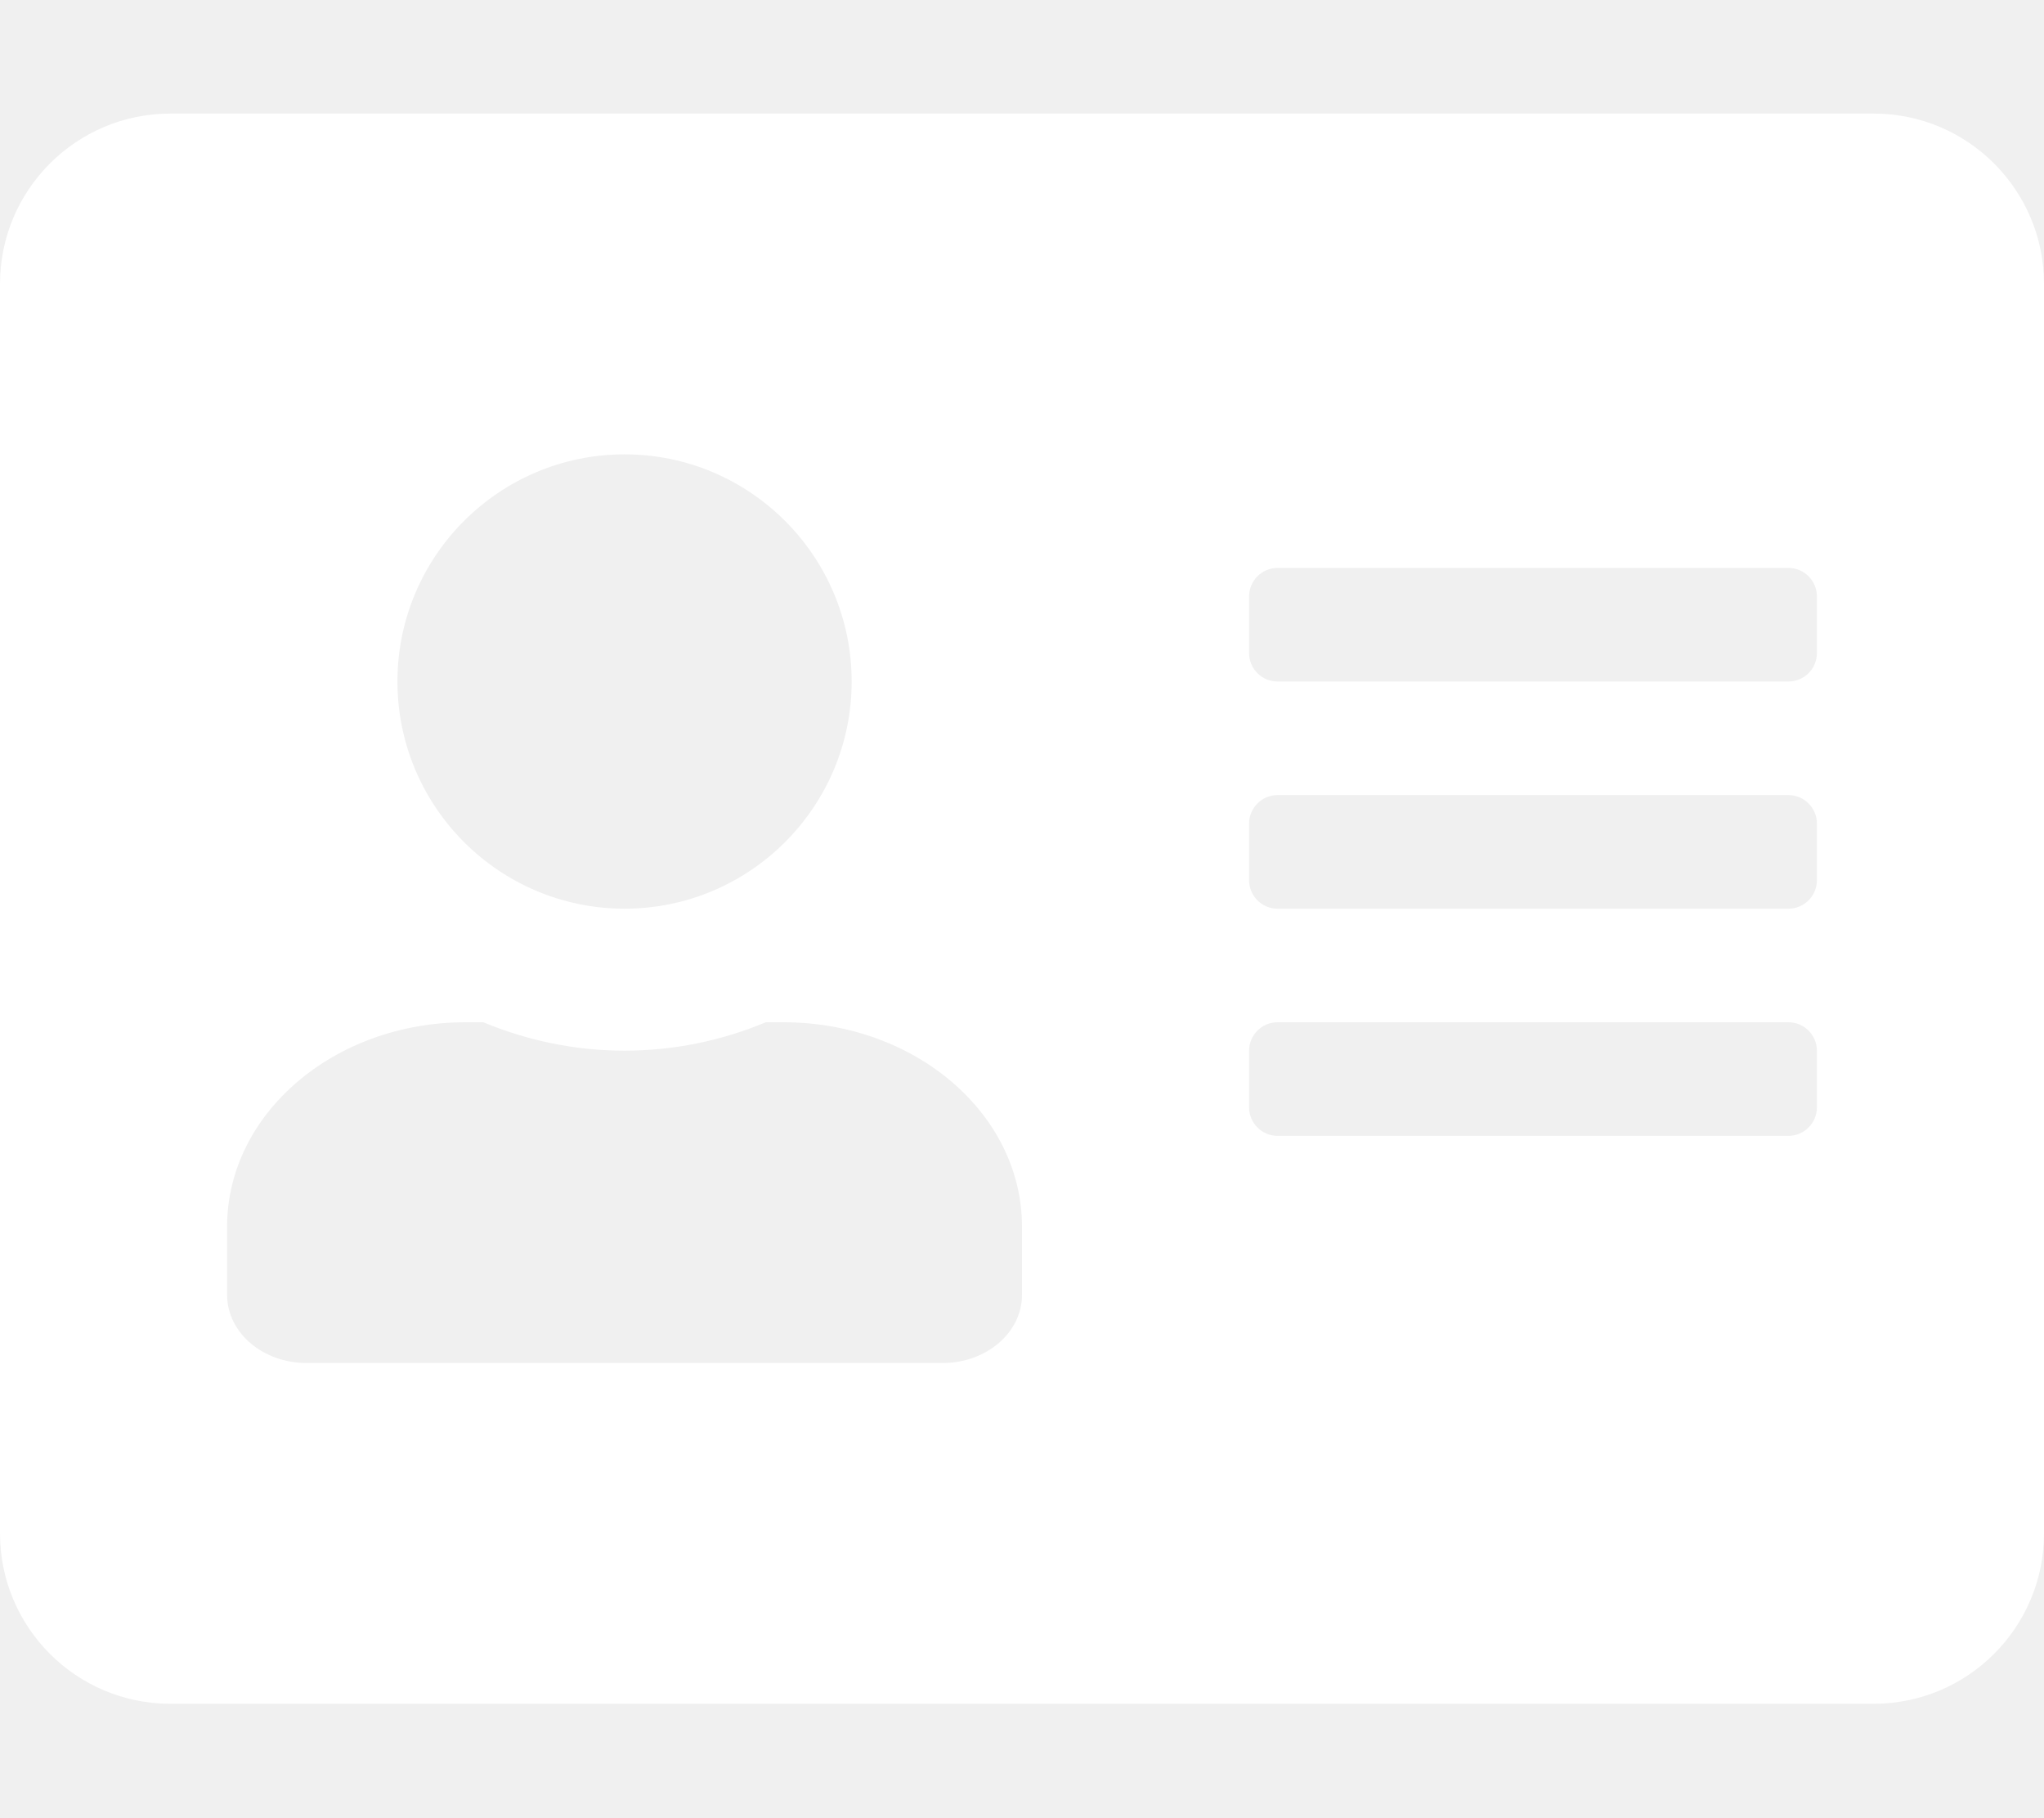
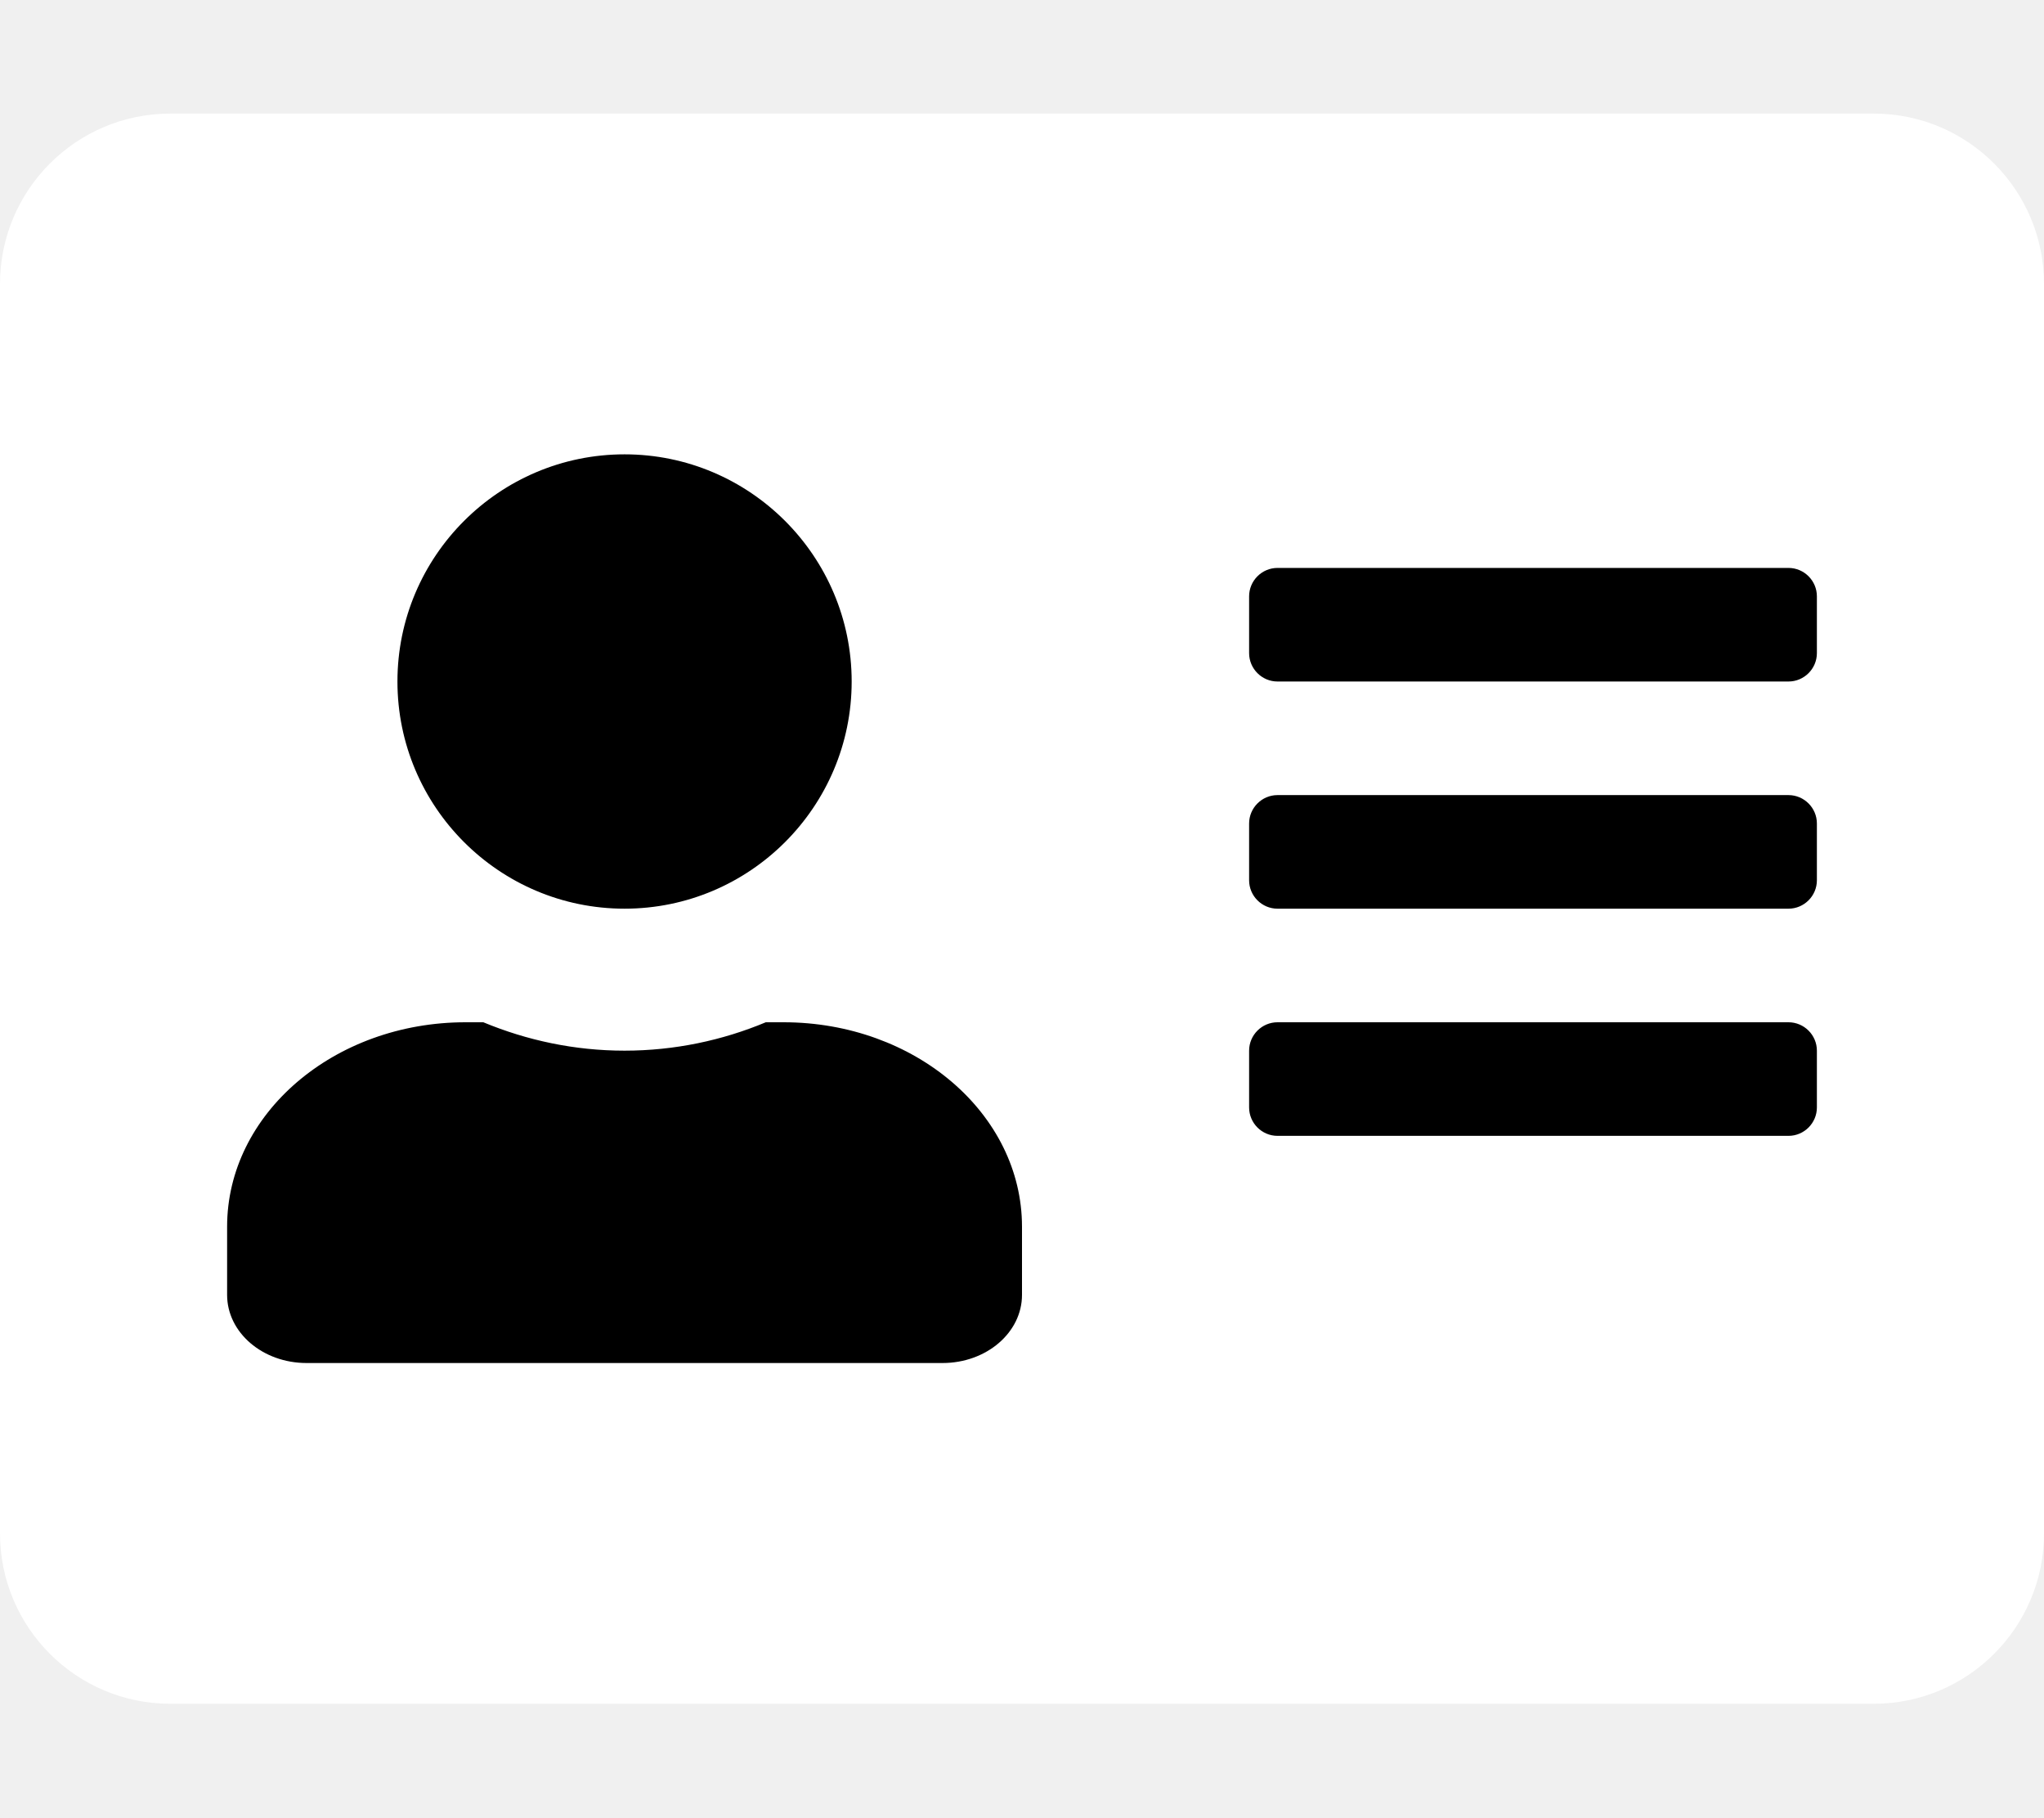
<svg xmlns="http://www.w3.org/2000/svg" aria-hidden="true" focusable="false" data-prefix="fas" data-icon="address-card" class="svg-inline--fa fa-address-card fa-w-18" role="img" viewBox="0 0 576 512">
+   <rect width="526" height="312" x="25" y="100" fill="black" />
  <path fill="#ffffff" d="M528 32H48C21.5 32 0 53.5 0 80v352c0 26.5 21.5 48 48 48h480c26.5 0 48-21.5 48-48V80c0-26.5-21.5-48-48-48zm-352 96c35.3 0 64 28.7 64 64s-28.7 64-64 64-64-28.7-64-64 28.7-64 64-64zm112 236.8c0 10.6-10 19.2-22.4 19.2H86.4C74 384 64 375.4 64 364.8v-19.2c0-31.8 30.1-57.6 67.2-57.6h5c12.3 5.1 25.7 8 39.8 8s27.6-2.9 39.8-8h5c37.1 0 67.2 25.8 67.2 57.6v19.2zM512 312c0 4.4-3.6 8-8 8H360c-4.4 0-8-3.6-8-8v-16c0-4.4 3.6-8 8-8h144c4.4 0 8 3.6 8 8v16zm0-64c0 4.4-3.6 8-8 8H360c-4.4 0-8-3.6-8-8v-16c0-4.4 3.6-8 8-8h144c4.4 0 8 3.6 8 8v16zm0-64c0 4.4-3.6 8-8 8H360c-4.4 0-8-3.6-8-8v-16c0-4.4 3.6-8 8-8h144c4.4 0 8 3.6 8 8v16z" />
</svg>
